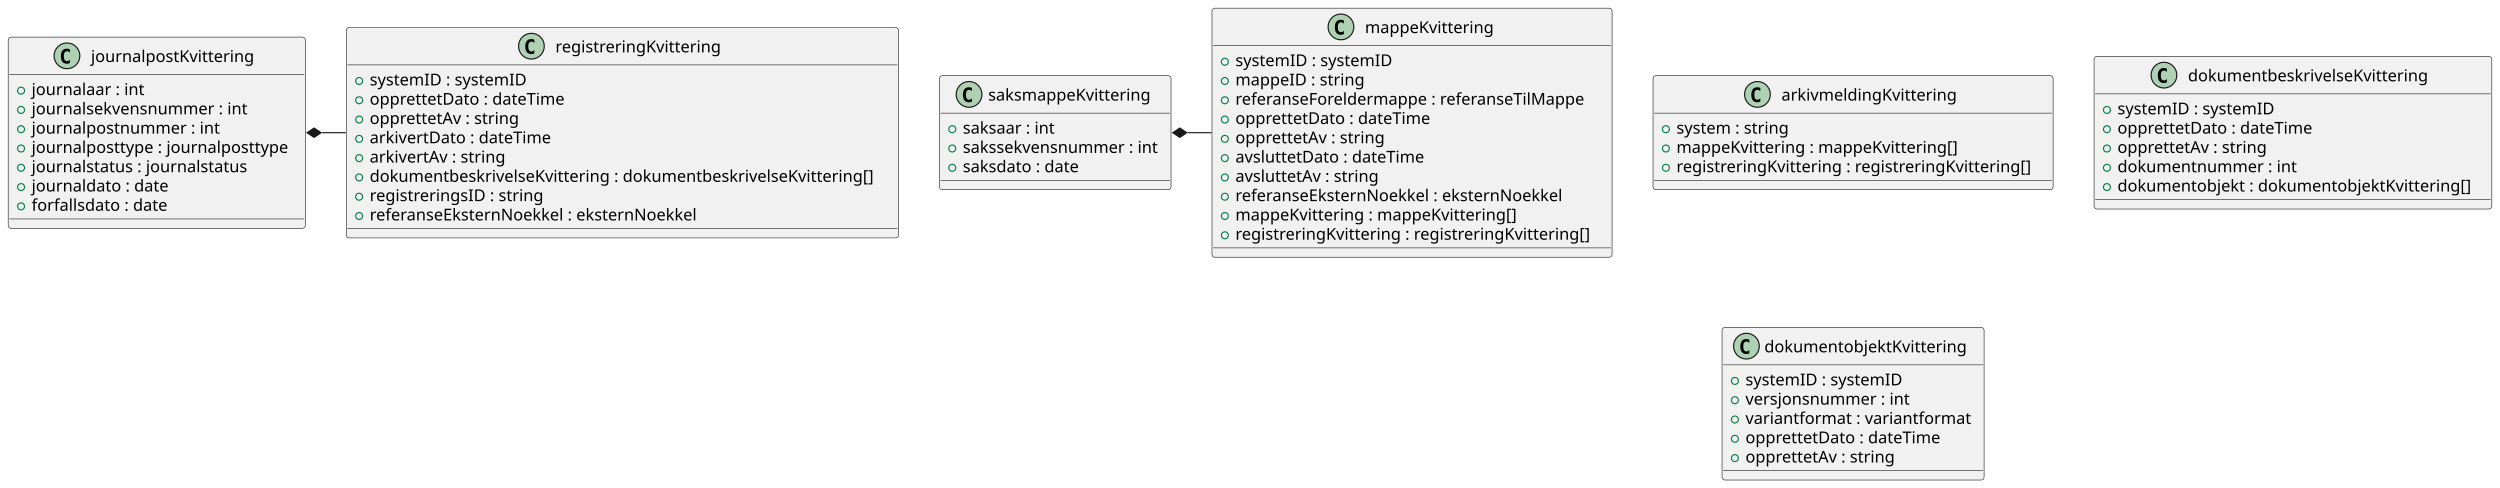
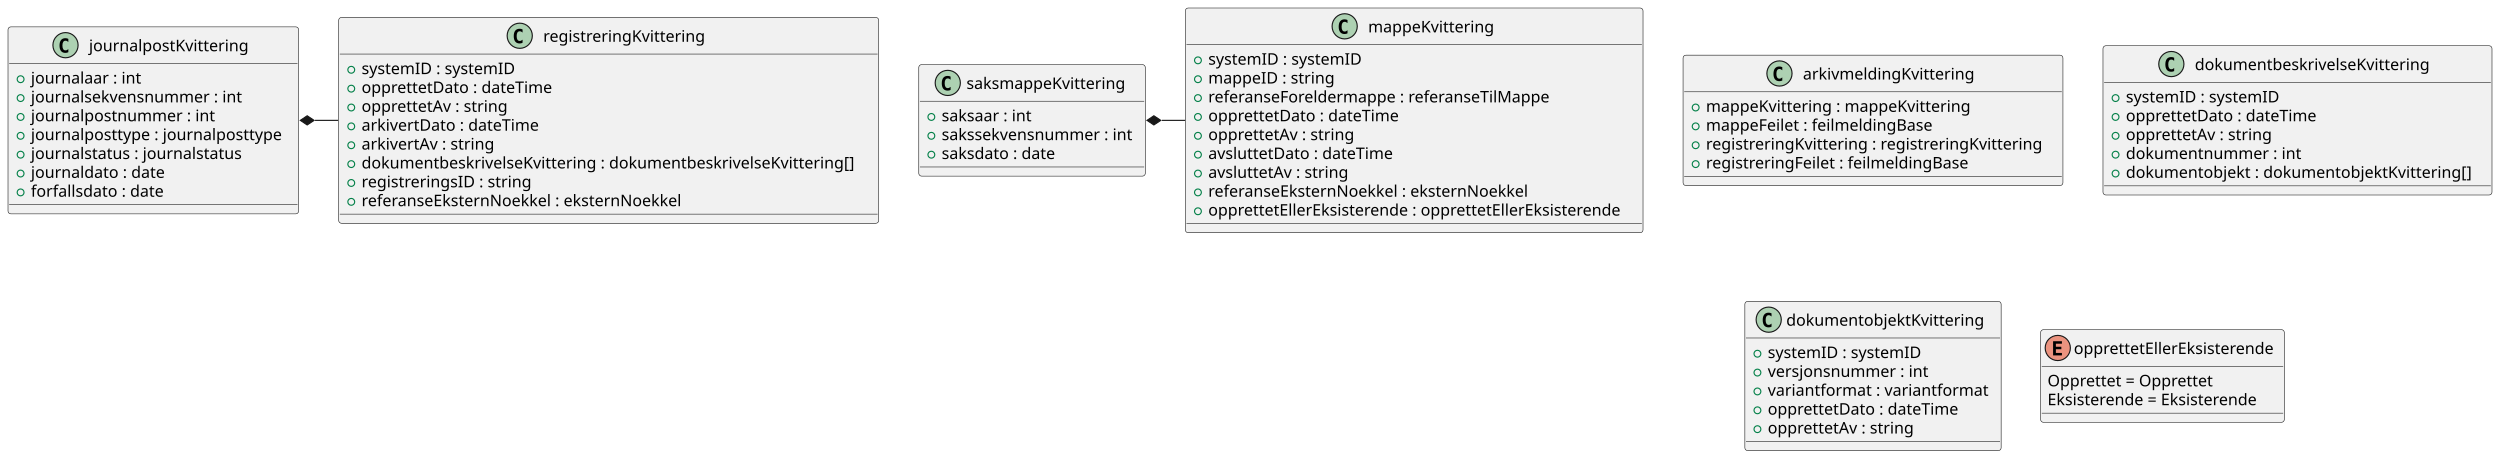
- <svg xmlns="http://www.w3.org/2000/svg" contentStyleType="text/css" height="417px" preserveAspectRatio="none" style="width:2137px;height:417px;background:#FFFFFF;" version="1.1" viewBox="0 0 2137 417" width="2137px" zoomAndPan="magnify">
+ <svg xmlns="http://www.w3.org/2000/svg" contentStyleType="text/css" height="400px" preserveAspectRatio="none" style="width:2185px;height:400px;background:#FFFFFF;" version="1.1" viewBox="0 0 2185 400" width="2185px" zoomAndPan="magnify">
  <defs />
  <g>
    <g id="elem_arkivmeldingKvittering">
-       <rect codeLine="2" fill="#F1F1F1" height="97.465" id="arkivmeldingKvittering" rx="2.5" ry="2.5" style="stroke:#181818;stroke-width:0.5;" width="342" x="1413" y="64.7" />
-       <ellipse cx="1502.25" cy="80.7" fill="#ADD1B2" rx="11" ry="11" style="stroke:#181818;stroke-width:1.0;" />
-       <path d="M1504.723,86.843 Q1504.142,87.142 1503.503,87.291 Q1502.864,87.441 1502.158,87.441 Q1499.651,87.441 1498.332,85.789 Q1497.012,84.137 1497.012,81.016 Q1497.012,77.886 1498.332,76.235 Q1499.651,74.583 1502.158,74.583 Q1502.864,74.583 1503.511,74.732 Q1504.159,74.882 1504.723,75.18 L1504.723,77.903 Q1504.092,77.322 1503.499,77.052 Q1502.905,76.782 1502.274,76.782 Q1500.93,76.782 1500.245,77.849 Q1499.56,78.916 1499.56,81.016 Q1499.56,83.108 1500.245,84.174 Q1500.93,85.241 1502.274,85.241 Q1502.905,85.241 1503.499,84.971 Q1504.092,84.701 1504.723,84.12 Z " fill="#000000" />
-       <text fill="#000000" font-family="sans-serif" font-size="14" lengthAdjust="spacing" textLength="155" x="1522.75" y="85.991">arkivmeldingKvittering</text>
-       <line style="stroke:#181818;stroke-width:0.5;" x1="1414" x2="1754" y1="96.7" y2="96.7" />
-       <ellipse cx="1424" cy="110.444" fill="none" rx="3" ry="3" style="stroke:#038048;stroke-width:1.0;" />
-       <text fill="#000000" font-family="sans-serif" font-size="14" lengthAdjust="spacing" textLength="99" x="1433" y="114.235">system : string</text>
-       <ellipse cx="1424" cy="126.932" fill="none" rx="3" ry="3" style="stroke:#038048;stroke-width:1.0;" />
-       <text fill="#000000" font-family="sans-serif" font-size="14" lengthAdjust="spacing" textLength="248" x="1433" y="130.723">mappeKvittering : mappeKvittering[]</text>
-       <ellipse cx="1424" cy="143.421" fill="none" rx="3" ry="3" style="stroke:#038048;stroke-width:1.0;" />
-       <text fill="#000000" font-family="sans-serif" font-size="14" lengthAdjust="spacing" textLength="316" x="1433" y="147.212">registreringKvittering : registreringKvittering[]</text>
-       <line style="stroke:#181818;stroke-width:0.5;" x1="1414" x2="1754" y1="154.165" y2="154.165" />
+       <rect codeLine="2" fill="#F1F1F1" height="113.953" id="arkivmeldingKvittering" rx="2.5" ry="2.5" style="stroke:#181818;stroke-width:0.5;" width="332" x="1471" y="48.22" />
+       <ellipse cx="1555.25" cy="64.22" fill="#ADD1B2" rx="11" ry="11" style="stroke:#181818;stroke-width:1.0;" />
+       <path d="M1557.723,70.363 Q1557.142,70.662 1556.503,70.811 Q1555.864,70.961 1555.158,70.961 Q1552.651,70.961 1551.332,69.309 Q1550.012,67.657 1550.012,64.536 Q1550.012,61.407 1551.332,59.755 Q1552.651,58.103 1555.158,58.103 Q1555.864,58.103 1556.511,58.252 Q1557.159,58.402 1557.723,58.7 L1557.723,61.423 Q1557.092,60.842 1556.499,60.572 Q1555.905,60.303 1555.274,60.303 Q1553.93,60.303 1553.245,61.369 Q1552.56,62.436 1552.56,64.536 Q1552.56,66.628 1553.245,67.694 Q1553.93,68.761 1555.274,68.761 Q1555.905,68.761 1556.499,68.491 Q1557.092,68.222 1557.723,67.64 Z " fill="#000000" />
+       <text fill="#000000" font-family="sans-serif" font-size="14" lengthAdjust="spacing" textLength="155" x="1575.75" y="69.511">arkivmeldingKvittering</text>
+       <line style="stroke:#181818;stroke-width:0.5;" x1="1472" x2="1802" y1="80.22" y2="80.22" />
+       <ellipse cx="1482" cy="93.964" fill="none" rx="3" ry="3" style="stroke:#038048;stroke-width:1.0;" />
+       <text fill="#000000" font-family="sans-serif" font-size="14" lengthAdjust="spacing" textLength="238" x="1491" y="97.755">mappeKvittering : mappeKvittering</text>
+       <ellipse cx="1482" cy="110.452" fill="none" rx="3" ry="3" style="stroke:#038048;stroke-width:1.0;" />
+       <text fill="#000000" font-family="sans-serif" font-size="14" lengthAdjust="spacing" textLength="204" x="1491" y="114.243">mappeFeilet : feilmeldingBase</text>
+       <ellipse cx="1482" cy="126.941" fill="none" rx="3" ry="3" style="stroke:#038048;stroke-width:1.0;" />
+       <text fill="#000000" font-family="sans-serif" font-size="14" lengthAdjust="spacing" textLength="306" x="1491" y="130.732">registreringKvittering : registreringKvittering</text>
+       <ellipse cx="1482" cy="143.429" fill="none" rx="3" ry="3" style="stroke:#038048;stroke-width:1.0;" />
+       <text fill="#000000" font-family="sans-serif" font-size="14" lengthAdjust="spacing" textLength="238" x="1491" y="147.22">registreringFeilet : feilmeldingBase</text>
+       <line style="stroke:#181818;stroke-width:0.5;" x1="1472" x2="1802" y1="154.173" y2="154.173" />
    </g>
    <g id="elem_dokumentbeskrivelseKvittering">
-       <rect codeLine="7" fill="#F1F1F1" height="130.441" id="dokumentbeskrivelseKvittering" rx="2.5" ry="2.5" style="stroke:#181818;stroke-width:0.5;" width="340" x="1790" y="48.22" />
-       <ellipse cx="1849.75" cy="64.22" fill="#ADD1B2" rx="11" ry="11" style="stroke:#181818;stroke-width:1.0;" />
-       <path d="M1852.223,70.363 Q1851.642,70.662 1851.003,70.811 Q1850.364,70.961 1849.658,70.961 Q1847.151,70.961 1845.832,69.309 Q1844.512,67.657 1844.512,64.536 Q1844.512,61.407 1845.832,59.755 Q1847.151,58.103 1849.658,58.103 Q1850.364,58.103 1851.011,58.252 Q1851.659,58.402 1852.223,58.7 L1852.223,61.423 Q1851.592,60.842 1850.999,60.572 Q1850.405,60.303 1849.774,60.303 Q1848.43,60.303 1847.745,61.369 Q1847.06,62.436 1847.06,64.536 Q1847.06,66.628 1847.745,67.694 Q1848.43,68.761 1849.774,68.761 Q1850.405,68.761 1850.999,68.491 Q1851.592,68.222 1852.223,67.64 Z " fill="#000000" />
-       <text fill="#000000" font-family="sans-serif" font-size="14" lengthAdjust="spacing" textLength="212" x="1870.25" y="69.511">dokumentbeskrivelseKvittering</text>
-       <line style="stroke:#181818;stroke-width:0.5;" x1="1791" x2="2129" y1="80.22" y2="80.22" />
-       <ellipse cx="1801" cy="93.964" fill="none" rx="3" ry="3" style="stroke:#038048;stroke-width:1.0;" />
-       <text fill="#000000" font-family="sans-serif" font-size="14" lengthAdjust="spacing" textLength="134" x="1810" y="97.755">systemID : systemID</text>
-       <ellipse cx="1801" cy="110.452" fill="none" rx="3" ry="3" style="stroke:#038048;stroke-width:1.0;" />
-       <text fill="#000000" font-family="sans-serif" font-size="14" lengthAdjust="spacing" textLength="172" x="1810" y="114.243">opprettetDato : dateTime</text>
-       <ellipse cx="1801" cy="126.941" fill="none" rx="3" ry="3" style="stroke:#038048;stroke-width:1.0;" />
-       <text fill="#000000" font-family="sans-serif" font-size="14" lengthAdjust="spacing" textLength="133" x="1810" y="130.732">opprettetAv : string</text>
-       <ellipse cx="1801" cy="143.429" fill="none" rx="3" ry="3" style="stroke:#038048;stroke-width:1.0;" />
-       <text fill="#000000" font-family="sans-serif" font-size="14" lengthAdjust="spacing" textLength="158" x="1810" y="147.22">dokumentnummer : int</text>
-       <ellipse cx="1801" cy="159.917" fill="none" rx="3" ry="3" style="stroke:#038048;stroke-width:1.0;" />
-       <text fill="#000000" font-family="sans-serif" font-size="14" lengthAdjust="spacing" textLength="314" x="1810" y="163.708">dokumentobjekt : dokumentobjektKvittering[]</text>
-       <line style="stroke:#181818;stroke-width:0.5;" x1="1791" x2="2129" y1="170.661" y2="170.661" />
+       <rect codeLine="8" fill="#F1F1F1" height="130.441" id="dokumentbeskrivelseKvittering" rx="2.5" ry="2.5" style="stroke:#181818;stroke-width:0.5;" width="340" x="1838" y="39.98" />
+       <ellipse cx="1897.75" cy="55.98" fill="#ADD1B2" rx="11" ry="11" style="stroke:#181818;stroke-width:1.0;" />
+       <path d="M1900.223,62.123 Q1899.642,62.422 1899.003,62.571 Q1898.364,62.721 1897.658,62.721 Q1895.151,62.721 1893.832,61.069 Q1892.512,59.417 1892.512,56.296 Q1892.512,53.166 1893.832,51.515 Q1895.151,49.863 1897.658,49.863 Q1898.364,49.863 1899.011,50.012 Q1899.659,50.162 1900.223,50.461 L1900.223,53.183 Q1899.592,52.602 1898.999,52.332 Q1898.405,52.062 1897.774,52.062 Q1896.43,52.062 1895.745,53.129 Q1895.06,54.196 1895.06,56.296 Q1895.06,58.388 1895.745,59.454 Q1896.43,60.521 1897.774,60.521 Q1898.405,60.521 1898.999,60.251 Q1899.592,59.981 1900.223,59.4 Z " fill="#000000" />
+       <text fill="#000000" font-family="sans-serif" font-size="14" lengthAdjust="spacing" textLength="212" x="1918.25" y="61.271">dokumentbeskrivelseKvittering</text>
+       <line style="stroke:#181818;stroke-width:0.5;" x1="1839" x2="2177" y1="71.98" y2="71.98" />
+       <ellipse cx="1849" cy="85.724" fill="none" rx="3" ry="3" style="stroke:#038048;stroke-width:1.0;" />
+       <text fill="#000000" font-family="sans-serif" font-size="14" lengthAdjust="spacing" textLength="134" x="1858" y="89.515">systemID : systemID</text>
+       <ellipse cx="1849" cy="102.212" fill="none" rx="3" ry="3" style="stroke:#038048;stroke-width:1.0;" />
+       <text fill="#000000" font-family="sans-serif" font-size="14" lengthAdjust="spacing" textLength="172" x="1858" y="106.003">opprettetDato : dateTime</text>
+       <ellipse cx="1849" cy="118.701" fill="none" rx="3" ry="3" style="stroke:#038048;stroke-width:1.0;" />
+       <text fill="#000000" font-family="sans-serif" font-size="14" lengthAdjust="spacing" textLength="133" x="1858" y="122.492">opprettetAv : string</text>
+       <ellipse cx="1849" cy="135.189" fill="none" rx="3" ry="3" style="stroke:#038048;stroke-width:1.0;" />
+       <text fill="#000000" font-family="sans-serif" font-size="14" lengthAdjust="spacing" textLength="158" x="1858" y="138.98">dokumentnummer : int</text>
+       <ellipse cx="1849" cy="151.677" fill="none" rx="3" ry="3" style="stroke:#038048;stroke-width:1.0;" />
+       <text fill="#000000" font-family="sans-serif" font-size="14" lengthAdjust="spacing" textLength="314" x="1858" y="155.468">dokumentobjekt : dokumentobjektKvittering[]</text>
+       <line style="stroke:#181818;stroke-width:0.5;" x1="1839" x2="2177" y1="162.421" y2="162.421" />
    </g>
    <g id="elem_dokumentobjektKvittering">
-       <rect codeLine="14" fill="#F1F1F1" height="130.441" id="dokumentobjektKvittering" rx="2.5" ry="2.5" style="stroke:#181818;stroke-width:0.5;" width="224" x="1472" y="279.88" />
-       <ellipse cx="1492.85" cy="295.88" fill="#ADD1B2" rx="11" ry="11" style="stroke:#181818;stroke-width:1.0;" />
-       <path d="M1495.323,302.023 Q1494.742,302.322 1494.103,302.471 Q1493.464,302.621 1492.758,302.621 Q1490.251,302.621 1488.931,300.969 Q1487.612,299.317 1487.612,296.196 Q1487.612,293.067 1488.931,291.415 Q1490.251,289.763 1492.758,289.763 Q1493.464,289.763 1494.111,289.912 Q1494.759,290.062 1495.323,290.361 L1495.323,293.083 Q1494.692,292.502 1494.099,292.232 Q1493.505,291.962 1492.874,291.962 Q1491.53,291.962 1490.845,293.029 Q1490.16,294.096 1490.16,296.196 Q1490.16,298.288 1490.845,299.354 Q1491.53,300.421 1492.874,300.421 Q1493.505,300.421 1494.099,300.151 Q1494.692,299.882 1495.323,299.3 Z " fill="#000000" />
-       <text fill="#000000" font-family="sans-serif" font-size="14" lengthAdjust="spacing" textLength="179" x="1508.15" y="301.171">dokumentobjektKvittering</text>
-       <line style="stroke:#181818;stroke-width:0.5;" x1="1473" x2="1695" y1="311.88" y2="311.88" />
-       <ellipse cx="1483" cy="325.624" fill="none" rx="3" ry="3" style="stroke:#038048;stroke-width:1.0;" />
-       <text fill="#000000" font-family="sans-serif" font-size="14" lengthAdjust="spacing" textLength="134" x="1492" y="329.415">systemID : systemID</text>
-       <ellipse cx="1483" cy="342.112" fill="none" rx="3" ry="3" style="stroke:#038048;stroke-width:1.0;" />
-       <text fill="#000000" font-family="sans-serif" font-size="14" lengthAdjust="spacing" textLength="145" x="1492" y="345.903">versjonsnummer : int</text>
-       <ellipse cx="1483" cy="358.601" fill="none" rx="3" ry="3" style="stroke:#038048;stroke-width:1.0;" />
-       <text fill="#000000" font-family="sans-serif" font-size="14" lengthAdjust="spacing" textLength="198" x="1492" y="362.392">variantformat : variantformat</text>
-       <ellipse cx="1483" cy="375.089" fill="none" rx="3" ry="3" style="stroke:#038048;stroke-width:1.0;" />
-       <text fill="#000000" font-family="sans-serif" font-size="14" lengthAdjust="spacing" textLength="172" x="1492" y="378.88">opprettetDato : dateTime</text>
-       <ellipse cx="1483" cy="391.577" fill="none" rx="3" ry="3" style="stroke:#038048;stroke-width:1.0;" />
-       <text fill="#000000" font-family="sans-serif" font-size="14" lengthAdjust="spacing" textLength="133" x="1492" y="395.368">opprettetAv : string</text>
-       <line style="stroke:#181818;stroke-width:0.5;" x1="1473" x2="1695" y1="402.321" y2="402.321" />
+       <rect codeLine="15" fill="#F1F1F1" height="130.441" id="dokumentobjektKvittering" rx="2.5" ry="2.5" style="stroke:#181818;stroke-width:0.5;" width="224" x="1525" y="263.4" />
+       <ellipse cx="1545.85" cy="279.4" fill="#ADD1B2" rx="11" ry="11" style="stroke:#181818;stroke-width:1.0;" />
+       <path d="M1548.323,285.543 Q1547.742,285.842 1547.103,285.991 Q1546.464,286.141 1545.758,286.141 Q1543.251,286.141 1541.931,284.489 Q1540.612,282.837 1540.612,279.716 Q1540.612,276.587 1541.931,274.935 Q1543.251,273.283 1545.758,273.283 Q1546.464,273.283 1547.111,273.432 Q1547.759,273.582 1548.323,273.88 L1548.323,276.603 Q1547.692,276.022 1547.099,275.752 Q1546.505,275.483 1545.874,275.483 Q1544.53,275.483 1543.845,276.549 Q1543.16,277.616 1543.16,279.716 Q1543.16,281.808 1543.845,282.874 Q1544.53,283.941 1545.874,283.941 Q1546.505,283.941 1547.099,283.671 Q1547.692,283.401 1548.323,282.82 Z " fill="#000000" />
+       <text fill="#000000" font-family="sans-serif" font-size="14" lengthAdjust="spacing" textLength="179" x="1561.15" y="284.691">dokumentobjektKvittering</text>
+       <line style="stroke:#181818;stroke-width:0.5;" x1="1526" x2="1748" y1="295.4" y2="295.4" />
+       <ellipse cx="1536" cy="309.144" fill="none" rx="3" ry="3" style="stroke:#038048;stroke-width:1.0;" />
+       <text fill="#000000" font-family="sans-serif" font-size="14" lengthAdjust="spacing" textLength="134" x="1545" y="312.935">systemID : systemID</text>
+       <ellipse cx="1536" cy="325.632" fill="none" rx="3" ry="3" style="stroke:#038048;stroke-width:1.0;" />
+       <text fill="#000000" font-family="sans-serif" font-size="14" lengthAdjust="spacing" textLength="145" x="1545" y="329.423">versjonsnummer : int</text>
+       <ellipse cx="1536" cy="342.121" fill="none" rx="3" ry="3" style="stroke:#038048;stroke-width:1.0;" />
+       <text fill="#000000" font-family="sans-serif" font-size="14" lengthAdjust="spacing" textLength="198" x="1545" y="345.912">variantformat : variantformat</text>
+       <ellipse cx="1536" cy="358.609" fill="none" rx="3" ry="3" style="stroke:#038048;stroke-width:1.0;" />
+       <text fill="#000000" font-family="sans-serif" font-size="14" lengthAdjust="spacing" textLength="172" x="1545" y="362.4">opprettetDato : dateTime</text>
+       <ellipse cx="1536" cy="375.097" fill="none" rx="3" ry="3" style="stroke:#038048;stroke-width:1.0;" />
+       <text fill="#000000" font-family="sans-serif" font-size="14" lengthAdjust="spacing" textLength="133" x="1545" y="378.888">opprettetAv : string</text>
+       <line style="stroke:#181818;stroke-width:0.5;" x1="1526" x2="1748" y1="385.841" y2="385.841" />
    </g>
    <g id="elem_journalpostKvittering">
-       <rect codeLine="21" fill="#F1F1F1" height="163.418" id="journalpostKvittering" rx="2.5" ry="2.5" style="stroke:#181818;stroke-width:0.5;" width="254" x="7" y="31.73" />
-       <ellipse cx="57.25" cy="47.73" fill="#ADD1B2" rx="11" ry="11" style="stroke:#181818;stroke-width:1.0;" />
-       <path d="M59.723,53.873 Q59.142,54.172 58.503,54.321 Q57.864,54.471 57.158,54.471 Q54.651,54.471 53.331,52.819 Q52.012,51.167 52.012,48.046 Q52.012,44.916 53.331,43.265 Q54.651,41.613 57.158,41.613 Q57.864,41.613 58.511,41.762 Q59.159,41.912 59.723,42.211 L59.723,44.933 Q59.092,44.352 58.499,44.082 Q57.905,43.812 57.274,43.812 Q55.93,43.812 55.245,44.879 Q54.56,45.946 54.56,48.046 Q54.56,50.138 55.245,51.204 Q55.93,52.271 57.274,52.271 Q57.905,52.271 58.499,52.001 Q59.092,51.731 59.723,51.15 Z " fill="#000000" />
-       <text fill="#000000" font-family="sans-serif" font-size="14" lengthAdjust="spacing" textLength="145" x="77.75" y="53.021">journalpostKvittering</text>
-       <line style="stroke:#181818;stroke-width:0.5;" x1="8" x2="260" y1="63.73" y2="63.73" />
-       <ellipse cx="18" cy="77.474" fill="none" rx="3" ry="3" style="stroke:#038048;stroke-width:1.0;" />
-       <text fill="#000000" font-family="sans-serif" font-size="14" lengthAdjust="spacing" textLength="101" x="27" y="81.265">journalaar : int</text>
-       <ellipse cx="18" cy="93.962" fill="none" rx="3" ry="3" style="stroke:#038048;stroke-width:1.0;" />
-       <text fill="#000000" font-family="sans-serif" font-size="14" lengthAdjust="spacing" textLength="191" x="27" y="97.753">journalsekvensnummer : int</text>
-       <ellipse cx="18" cy="110.451" fill="none" rx="3" ry="3" style="stroke:#038048;stroke-width:1.0;" />
-       <text fill="#000000" font-family="sans-serif" font-size="14" lengthAdjust="spacing" textLength="167" x="27" y="114.242">journalpostnummer : int</text>
-       <ellipse cx="18" cy="126.939" fill="none" rx="3" ry="3" style="stroke:#038048;stroke-width:1.0;" />
-       <text fill="#000000" font-family="sans-serif" font-size="14" lengthAdjust="spacing" textLength="228" x="27" y="130.73">journalposttype : journalposttype</text>
-       <ellipse cx="18" cy="143.427" fill="none" rx="3" ry="3" style="stroke:#038048;stroke-width:1.0;" />
-       <text fill="#000000" font-family="sans-serif" font-size="14" lengthAdjust="spacing" textLength="192" x="27" y="147.218">journalstatus : journalstatus</text>
-       <ellipse cx="18" cy="159.916" fill="none" rx="3" ry="3" style="stroke:#038048;stroke-width:1.0;" />
-       <text fill="#000000" font-family="sans-serif" font-size="14" lengthAdjust="spacing" textLength="122" x="27" y="163.707">journaldato : date</text>
-       <ellipse cx="18" cy="176.404" fill="none" rx="3" ry="3" style="stroke:#038048;stroke-width:1.0;" />
-       <text fill="#000000" font-family="sans-serif" font-size="14" lengthAdjust="spacing" textLength="121" x="27" y="180.195">forfallsdato : date</text>
-       <line style="stroke:#181818;stroke-width:0.5;" x1="8" x2="260" y1="187.148" y2="187.148" />
+       <rect codeLine="22" fill="#F1F1F1" height="163.418" id="journalpostKvittering" rx="2.5" ry="2.5" style="stroke:#181818;stroke-width:0.5;" width="254" x="7" y="23.49" />
+       <ellipse cx="57.25" cy="39.49" fill="#ADD1B2" rx="11" ry="11" style="stroke:#181818;stroke-width:1.0;" />
+       <path d="M59.723,45.633 Q59.142,45.932 58.503,46.081 Q57.864,46.231 57.158,46.231 Q54.651,46.231 53.331,44.579 Q52.012,42.927 52.012,39.806 Q52.012,36.676 53.331,35.025 Q54.651,33.373 57.158,33.373 Q57.864,33.373 58.511,33.522 Q59.159,33.672 59.723,33.971 L59.723,36.693 Q59.092,36.112 58.499,35.842 Q57.905,35.572 57.274,35.572 Q55.93,35.572 55.245,36.639 Q54.56,37.706 54.56,39.806 Q54.56,41.898 55.245,42.964 Q55.93,44.031 57.274,44.031 Q57.905,44.031 58.499,43.761 Q59.092,43.492 59.723,42.91 Z " fill="#000000" />
+       <text fill="#000000" font-family="sans-serif" font-size="14" lengthAdjust="spacing" textLength="145" x="77.75" y="44.781">journalpostKvittering</text>
+       <line style="stroke:#181818;stroke-width:0.5;" x1="8" x2="260" y1="55.49" y2="55.49" />
+       <ellipse cx="18" cy="69.234" fill="none" rx="3" ry="3" style="stroke:#038048;stroke-width:1.0;" />
+       <text fill="#000000" font-family="sans-serif" font-size="14" lengthAdjust="spacing" textLength="101" x="27" y="73.025">journalaar : int</text>
+       <ellipse cx="18" cy="85.722" fill="none" rx="3" ry="3" style="stroke:#038048;stroke-width:1.0;" />
+       <text fill="#000000" font-family="sans-serif" font-size="14" lengthAdjust="spacing" textLength="191" x="27" y="89.513">journalsekvensnummer : int</text>
+       <ellipse cx="18" cy="102.211" fill="none" rx="3" ry="3" style="stroke:#038048;stroke-width:1.0;" />
+       <text fill="#000000" font-family="sans-serif" font-size="14" lengthAdjust="spacing" textLength="167" x="27" y="106.002">journalpostnummer : int</text>
+       <ellipse cx="18" cy="118.699" fill="none" rx="3" ry="3" style="stroke:#038048;stroke-width:1.0;" />
+       <text fill="#000000" font-family="sans-serif" font-size="14" lengthAdjust="spacing" textLength="228" x="27" y="122.49">journalposttype : journalposttype</text>
+       <ellipse cx="18" cy="135.187" fill="none" rx="3" ry="3" style="stroke:#038048;stroke-width:1.0;" />
+       <text fill="#000000" font-family="sans-serif" font-size="14" lengthAdjust="spacing" textLength="192" x="27" y="138.978">journalstatus : journalstatus</text>
+       <ellipse cx="18" cy="151.675" fill="none" rx="3" ry="3" style="stroke:#038048;stroke-width:1.0;" />
+       <text fill="#000000" font-family="sans-serif" font-size="14" lengthAdjust="spacing" textLength="122" x="27" y="155.467">journaldato : date</text>
+       <ellipse cx="18" cy="168.164" fill="none" rx="3" ry="3" style="stroke:#038048;stroke-width:1.0;" />
+       <text fill="#000000" font-family="sans-serif" font-size="14" lengthAdjust="spacing" textLength="121" x="27" y="171.955">forfallsdato : date</text>
+       <line style="stroke:#181818;stroke-width:0.5;" x1="8" x2="260" y1="178.908" y2="178.908" />
    </g>
    <g id="elem_registreringKvittering">
-       <rect codeLine="43" fill="#F1F1F1" height="179.906" id="registreringKvittering" rx="2.5" ry="2.5" style="stroke:#181818;stroke-width:0.5;" width="472" x="296" y="23.48" />
-       <ellipse cx="454.25" cy="39.48" fill="#ADD1B2" rx="11" ry="11" style="stroke:#181818;stroke-width:1.0;" />
-       <path d="M456.723,45.623 Q456.142,45.922 455.503,46.071 Q454.864,46.221 454.158,46.221 Q451.651,46.221 450.332,44.569 Q449.012,42.917 449.012,39.796 Q449.012,36.666 450.332,35.015 Q451.651,33.363 454.158,33.363 Q454.864,33.363 455.511,33.512 Q456.159,33.662 456.723,33.961 L456.723,36.683 Q456.092,36.102 455.499,35.832 Q454.905,35.562 454.274,35.562 Q452.93,35.562 452.245,36.629 Q451.56,37.696 451.56,39.796 Q451.56,41.888 452.245,42.954 Q452.93,44.021 454.274,44.021 Q454.905,44.021 455.499,43.751 Q456.092,43.481 456.723,42.9 Z " fill="#000000" />
-       <text fill="#000000" font-family="sans-serif" font-size="14" lengthAdjust="spacing" textLength="147" x="474.75" y="44.771">registreringKvittering</text>
-       <line style="stroke:#181818;stroke-width:0.5;" x1="297" x2="767" y1="55.48" y2="55.48" />
-       <ellipse cx="307" cy="69.224" fill="none" rx="3" ry="3" style="stroke:#038048;stroke-width:1.0;" />
-       <text fill="#000000" font-family="sans-serif" font-size="14" lengthAdjust="spacing" textLength="134" x="316" y="73.015">systemID : systemID</text>
-       <ellipse cx="307" cy="85.712" fill="none" rx="3" ry="3" style="stroke:#038048;stroke-width:1.0;" />
-       <text fill="#000000" font-family="sans-serif" font-size="14" lengthAdjust="spacing" textLength="172" x="316" y="89.503">opprettetDato : dateTime</text>
-       <ellipse cx="307" cy="102.201" fill="none" rx="3" ry="3" style="stroke:#038048;stroke-width:1.0;" />
-       <text fill="#000000" font-family="sans-serif" font-size="14" lengthAdjust="spacing" textLength="133" x="316" y="105.992">opprettetAv : string</text>
-       <ellipse cx="307" cy="118.689" fill="none" rx="3" ry="3" style="stroke:#038048;stroke-width:1.0;" />
-       <text fill="#000000" font-family="sans-serif" font-size="14" lengthAdjust="spacing" textLength="160" x="316" y="122.48">arkivertDato : dateTime</text>
-       <ellipse cx="307" cy="135.177" fill="none" rx="3" ry="3" style="stroke:#038048;stroke-width:1.0;" />
-       <text fill="#000000" font-family="sans-serif" font-size="14" lengthAdjust="spacing" textLength="121" x="316" y="138.968">arkivertAv : string</text>
-       <ellipse cx="307" cy="151.666" fill="none" rx="3" ry="3" style="stroke:#038048;stroke-width:1.0;" />
-       <text fill="#000000" font-family="sans-serif" font-size="14" lengthAdjust="spacing" textLength="446" x="316" y="155.457">dokumentbeskrivelseKvittering : dokumentbeskrivelseKvittering[]</text>
-       <ellipse cx="307" cy="168.154" fill="none" rx="3" ry="3" style="stroke:#038048;stroke-width:1.0;" />
-       <text fill="#000000" font-family="sans-serif" font-size="14" lengthAdjust="spacing" textLength="154" x="316" y="171.945">registreringsID : string</text>
-       <ellipse cx="307" cy="184.642" fill="none" rx="3" ry="3" style="stroke:#038048;stroke-width:1.0;" />
-       <text fill="#000000" font-family="sans-serif" font-size="14" lengthAdjust="spacing" textLength="289" x="316" y="188.433">referanseEksternNoekkel : eksternNoekkel</text>
-       <line style="stroke:#181818;stroke-width:0.5;" x1="297" x2="767" y1="195.386" y2="195.386" />
+       <rect codeLine="47" fill="#F1F1F1" height="179.906" id="registreringKvittering" rx="2.5" ry="2.5" style="stroke:#181818;stroke-width:0.5;" width="472" x="296" y="15.25" />
+       <ellipse cx="454.25" cy="31.25" fill="#ADD1B2" rx="11" ry="11" style="stroke:#181818;stroke-width:1.0;" />
+       <path d="M456.723,37.393 Q456.142,37.692 455.503,37.841 Q454.864,37.991 454.158,37.991 Q451.651,37.991 450.332,36.339 Q449.012,34.687 449.012,31.566 Q449.012,28.436 450.332,26.785 Q451.651,25.133 454.158,25.133 Q454.864,25.133 455.511,25.282 Q456.159,25.432 456.723,25.73 L456.723,28.453 Q456.092,27.872 455.499,27.602 Q454.905,27.332 454.274,27.332 Q452.93,27.332 452.245,28.399 Q451.56,29.466 451.56,31.566 Q451.56,33.658 452.245,34.724 Q452.93,35.791 454.274,35.791 Q454.905,35.791 455.499,35.521 Q456.092,35.252 456.723,34.67 Z " fill="#000000" />
+       <text fill="#000000" font-family="sans-serif" font-size="14" lengthAdjust="spacing" textLength="147" x="474.75" y="36.541">registreringKvittering</text>
+       <line style="stroke:#181818;stroke-width:0.5;" x1="297" x2="767" y1="47.25" y2="47.25" />
+       <ellipse cx="307" cy="60.994" fill="none" rx="3" ry="3" style="stroke:#038048;stroke-width:1.0;" />
+       <text fill="#000000" font-family="sans-serif" font-size="14" lengthAdjust="spacing" textLength="134" x="316" y="64.785">systemID : systemID</text>
+       <ellipse cx="307" cy="77.482" fill="none" rx="3" ry="3" style="stroke:#038048;stroke-width:1.0;" />
+       <text fill="#000000" font-family="sans-serif" font-size="14" lengthAdjust="spacing" textLength="172" x="316" y="81.273">opprettetDato : dateTime</text>
+       <ellipse cx="307" cy="93.971" fill="none" rx="3" ry="3" style="stroke:#038048;stroke-width:1.0;" />
+       <text fill="#000000" font-family="sans-serif" font-size="14" lengthAdjust="spacing" textLength="133" x="316" y="97.762">opprettetAv : string</text>
+       <ellipse cx="307" cy="110.459" fill="none" rx="3" ry="3" style="stroke:#038048;stroke-width:1.0;" />
+       <text fill="#000000" font-family="sans-serif" font-size="14" lengthAdjust="spacing" textLength="160" x="316" y="114.25">arkivertDato : dateTime</text>
+       <ellipse cx="307" cy="126.947" fill="none" rx="3" ry="3" style="stroke:#038048;stroke-width:1.0;" />
+       <text fill="#000000" font-family="sans-serif" font-size="14" lengthAdjust="spacing" textLength="121" x="316" y="130.738">arkivertAv : string</text>
+       <ellipse cx="307" cy="143.435" fill="none" rx="3" ry="3" style="stroke:#038048;stroke-width:1.0;" />
+       <text fill="#000000" font-family="sans-serif" font-size="14" lengthAdjust="spacing" textLength="446" x="316" y="147.227">dokumentbeskrivelseKvittering : dokumentbeskrivelseKvittering[]</text>
+       <ellipse cx="307" cy="159.924" fill="none" rx="3" ry="3" style="stroke:#038048;stroke-width:1.0;" />
+       <text fill="#000000" font-family="sans-serif" font-size="14" lengthAdjust="spacing" textLength="154" x="316" y="163.715">registreringsID : string</text>
+       <ellipse cx="307" cy="176.412" fill="none" rx="3" ry="3" style="stroke:#038048;stroke-width:1.0;" />
+       <text fill="#000000" font-family="sans-serif" font-size="14" lengthAdjust="spacing" textLength="289" x="316" y="180.203">referanseEksternNoekkel : eksternNoekkel</text>
+       <line style="stroke:#181818;stroke-width:0.5;" x1="297" x2="767" y1="187.156" y2="187.156" />
    </g>
    <g id="elem_mappeKvittering">
-       <rect codeLine="31" fill="#F1F1F1" height="212.883" id="mappeKvittering" rx="2.5" ry="2.5" style="stroke:#181818;stroke-width:0.5;" width="342" x="1036" y="7" />
-       <ellipse cx="1146.25" cy="23" fill="#ADD1B2" rx="11" ry="11" style="stroke:#181818;stroke-width:1.0;" />
-       <path d="M1148.723,29.143 Q1148.142,29.442 1147.503,29.591 Q1146.864,29.741 1146.158,29.741 Q1143.651,29.741 1142.332,28.089 Q1141.012,26.437 1141.012,23.316 Q1141.012,20.186 1142.332,18.535 Q1143.651,16.883 1146.158,16.883 Q1146.864,16.883 1147.511,17.032 Q1148.159,17.182 1148.723,17.48 L1148.723,20.203 Q1148.092,19.622 1147.499,19.352 Q1146.905,19.082 1146.274,19.082 Q1144.93,19.082 1144.245,20.149 Q1143.56,21.216 1143.56,23.316 Q1143.56,25.408 1144.245,26.474 Q1144.93,27.541 1146.274,27.541 Q1146.905,27.541 1147.499,27.271 Q1148.092,27.002 1148.723,26.42 Z " fill="#000000" />
-       <text fill="#000000" font-family="sans-serif" font-size="14" lengthAdjust="spacing" textLength="113" x="1166.75" y="28.291">mappeKvittering</text>
-       <line style="stroke:#181818;stroke-width:0.5;" x1="1037" x2="1377" y1="39" y2="39" />
+       <rect codeLine="32" fill="#F1F1F1" height="196.394" id="mappeKvittering" rx="2.5" ry="2.5" style="stroke:#181818;stroke-width:0.5;" width="400" x="1036" y="7" />
+       <ellipse cx="1175.25" cy="23" fill="#ADD1B2" rx="11" ry="11" style="stroke:#181818;stroke-width:1.0;" />
+       <path d="M1177.723,29.143 Q1177.142,29.442 1176.503,29.591 Q1175.864,29.741 1175.158,29.741 Q1172.651,29.741 1171.332,28.089 Q1170.012,26.437 1170.012,23.316 Q1170.012,20.186 1171.332,18.535 Q1172.651,16.883 1175.158,16.883 Q1175.864,16.883 1176.511,17.032 Q1177.159,17.182 1177.723,17.48 L1177.723,20.203 Q1177.092,19.622 1176.499,19.352 Q1175.905,19.082 1175.274,19.082 Q1173.93,19.082 1173.245,20.149 Q1172.56,21.216 1172.56,23.316 Q1172.56,25.408 1173.245,26.474 Q1173.93,27.541 1175.274,27.541 Q1175.905,27.541 1176.499,27.271 Q1177.092,27.002 1177.723,26.42 Z " fill="#000000" />
+       <text fill="#000000" font-family="sans-serif" font-size="14" lengthAdjust="spacing" textLength="113" x="1195.75" y="28.291">mappeKvittering</text>
+       <line style="stroke:#181818;stroke-width:0.5;" x1="1037" x2="1435" y1="39" y2="39" />
      <ellipse cx="1047" cy="52.744" fill="none" rx="3" ry="3" style="stroke:#038048;stroke-width:1.0;" />
      <text fill="#000000" font-family="sans-serif" font-size="14" lengthAdjust="spacing" textLength="134" x="1056" y="56.535">systemID : systemID</text>
      <ellipse cx="1047" cy="69.232" fill="none" rx="3" ry="3" style="stroke:#038048;stroke-width:1.0;" />
      <text fill="#000000" font-family="sans-serif" font-size="14" lengthAdjust="spacing" textLength="113" x="1056" y="73.023">mappeID : string</text>
      <ellipse cx="1047" cy="85.721" fill="none" rx="3" ry="3" style="stroke:#038048;stroke-width:1.0;" />
      <text fill="#000000" font-family="sans-serif" font-size="14" lengthAdjust="spacing" textLength="310" x="1056" y="89.512">referanseForeldermappe : referanseTilMappe</text>
      <ellipse cx="1047" cy="102.209" fill="none" rx="3" ry="3" style="stroke:#038048;stroke-width:1.0;" />
      <text fill="#000000" font-family="sans-serif" font-size="14" lengthAdjust="spacing" textLength="172" x="1056" y="106">opprettetDato : dateTime</text>
      <ellipse cx="1047" cy="118.697" fill="none" rx="3" ry="3" style="stroke:#038048;stroke-width:1.0;" />
      <text fill="#000000" font-family="sans-serif" font-size="14" lengthAdjust="spacing" textLength="133" x="1056" y="122.488">opprettetAv : string</text>
      <ellipse cx="1047" cy="135.185" fill="none" rx="3" ry="3" style="stroke:#038048;stroke-width:1.0;" />
      <text fill="#000000" font-family="sans-serif" font-size="14" lengthAdjust="spacing" textLength="166" x="1056" y="138.977">avsluttetDato : dateTime</text>
      <ellipse cx="1047" cy="151.674" fill="none" rx="3" ry="3" style="stroke:#038048;stroke-width:1.0;" />
      <text fill="#000000" font-family="sans-serif" font-size="14" lengthAdjust="spacing" textLength="127" x="1056" y="155.465">avsluttetAv : string</text>
      <ellipse cx="1047" cy="168.162" fill="none" rx="3" ry="3" style="stroke:#038048;stroke-width:1.0;" />
      <text fill="#000000" font-family="sans-serif" font-size="14" lengthAdjust="spacing" textLength="289" x="1056" y="171.953">referanseEksternNoekkel : eksternNoekkel</text>
      <ellipse cx="1047" cy="184.65" fill="none" rx="3" ry="3" style="stroke:#038048;stroke-width:1.0;" />
-       <text fill="#000000" font-family="sans-serif" font-size="14" lengthAdjust="spacing" textLength="248" x="1056" y="188.441">mappeKvittering : mappeKvittering[]</text>
-       <ellipse cx="1047" cy="201.139" fill="none" rx="3" ry="3" style="stroke:#038048;stroke-width:1.0;" />
-       <text fill="#000000" font-family="sans-serif" font-size="14" lengthAdjust="spacing" textLength="316" x="1056" y="204.93">registreringKvittering : registreringKvittering[]</text>
-       <line style="stroke:#181818;stroke-width:0.5;" x1="1037" x2="1377" y1="211.883" y2="211.883" />
+       <text fill="#000000" font-family="sans-serif" font-size="14" lengthAdjust="spacing" textLength="374" x="1056" y="188.441">opprettetEllerEksisterende : opprettetEllerEksisterende</text>
+       <line style="stroke:#181818;stroke-width:0.5;" x1="1037" x2="1435" y1="195.394" y2="195.394" />
+     </g>
+     <g id="elem_opprettetEllerEksisterende">
+       <rect codeLine="43" fill="#F1F1F1" height="80.977" id="opprettetEllerEksisterende" rx="2.5" ry="2.5" style="stroke:#181818;stroke-width:0.5;" width="213" x="1783.5" y="288.13" />
+       <ellipse cx="1798.5" cy="304.13" fill="#EB937F" rx="11" ry="11" style="stroke:#181818;stroke-width:1.0;" />
+       <path d="M1802.114,310.63 L1794.395,310.63 L1794.395,298.237 L1802.114,298.237 L1802.114,300.395 L1796.843,300.395 L1796.843,303.068 L1801.616,303.068 L1801.616,305.226 L1796.843,305.226 L1796.843,308.472 L1802.114,308.472 Z " fill="#000000" />
+       <text fill="#000000" font-family="sans-serif" font-size="14" lengthAdjust="spacing" textLength="181" x="1812.5" y="309.421">opprettetEllerEksisterende</text>
+       <line style="stroke:#181818;stroke-width:0.5;" x1="1784.5" x2="1995.5" y1="320.13" y2="320.13" />
+       <text fill="#000000" font-family="sans-serif" font-size="14" lengthAdjust="spacing" textLength="151" x="1789.5" y="337.665">Opprettet = Opprettet</text>
+       <text fill="#000000" font-family="sans-serif" font-size="14" lengthAdjust="spacing" textLength="193" x="1789.5" y="354.153">Eksisterende = Eksisterende</text>
+       <line style="stroke:#181818;stroke-width:0.5;" x1="1784.5" x2="1995.5" y1="361.107" y2="361.107" />
    </g>
    <g id="elem_saksmappeKvittering">
-       <rect codeLine="53" fill="#F1F1F1" height="97.465" id="saksmappeKvittering" rx="2.5" ry="2.5" style="stroke:#181818;stroke-width:0.5;" width="198" x="803" y="64.7" />
-       <ellipse cx="828.35" cy="80.7" fill="#ADD1B2" rx="11" ry="11" style="stroke:#181818;stroke-width:1.0;" />
-       <path d="M830.823,86.843 Q830.242,87.142 829.603,87.291 Q828.964,87.441 828.258,87.441 Q825.751,87.441 824.432,85.789 Q823.112,84.137 823.112,81.016 Q823.112,77.886 824.432,76.235 Q825.751,74.583 828.258,74.583 Q828.964,74.583 829.611,74.732 Q830.259,74.882 830.823,75.18 L830.823,77.903 Q830.192,77.322 829.599,77.052 Q829.005,76.782 828.374,76.782 Q827.03,76.782 826.345,77.849 Q825.66,78.916 825.66,81.016 Q825.66,83.108 826.345,84.174 Q827.03,85.241 828.374,85.241 Q829.005,85.241 829.599,84.971 Q830.192,84.701 830.823,84.12 Z " fill="#000000" />
-       <text fill="#000000" font-family="sans-serif" font-size="14" lengthAdjust="spacing" textLength="143" x="844.65" y="85.991">saksmappeKvittering</text>
-       <line style="stroke:#181818;stroke-width:0.5;" x1="804" x2="1000" y1="96.7" y2="96.7" />
-       <ellipse cx="814" cy="110.444" fill="none" rx="3" ry="3" style="stroke:#038048;stroke-width:1.0;" />
-       <text fill="#000000" font-family="sans-serif" font-size="14" lengthAdjust="spacing" textLength="82" x="823" y="114.235">saksaar : int</text>
-       <ellipse cx="814" cy="126.932" fill="none" rx="3" ry="3" style="stroke:#038048;stroke-width:1.0;" />
-       <text fill="#000000" font-family="sans-serif" font-size="14" lengthAdjust="spacing" textLength="172" x="823" y="130.723">sakssekvensnummer : int</text>
-       <ellipse cx="814" cy="143.421" fill="none" rx="3" ry="3" style="stroke:#038048;stroke-width:1.0;" />
-       <text fill="#000000" font-family="sans-serif" font-size="14" lengthAdjust="spacing" textLength="103" x="823" y="147.212">saksdato : date</text>
-       <line style="stroke:#181818;stroke-width:0.5;" x1="804" x2="1000" y1="154.165" y2="154.165" />
+       <rect codeLine="57" fill="#F1F1F1" height="97.465" id="saksmappeKvittering" rx="2.5" ry="2.5" style="stroke:#181818;stroke-width:0.5;" width="198" x="803" y="56.47" />
+       <ellipse cx="828.35" cy="72.47" fill="#ADD1B2" rx="11" ry="11" style="stroke:#181818;stroke-width:1.0;" />
+       <path d="M830.823,78.613 Q830.242,78.912 829.603,79.061 Q828.964,79.211 828.258,79.211 Q825.751,79.211 824.432,77.559 Q823.112,75.907 823.112,72.786 Q823.112,69.656 824.432,68.005 Q825.751,66.353 828.258,66.353 Q828.964,66.353 829.611,66.502 Q830.259,66.652 830.823,66.951 L830.823,69.673 Q830.192,69.092 829.599,68.822 Q829.005,68.552 828.374,68.552 Q827.03,68.552 826.345,69.619 Q825.66,70.686 825.66,72.786 Q825.66,74.878 826.345,75.944 Q827.03,77.011 828.374,77.011 Q829.005,77.011 829.599,76.741 Q830.192,76.472 830.823,75.89 Z " fill="#000000" />
+       <text fill="#000000" font-family="sans-serif" font-size="14" lengthAdjust="spacing" textLength="143" x="844.65" y="77.761">saksmappeKvittering</text>
+       <line style="stroke:#181818;stroke-width:0.5;" x1="804" x2="1000" y1="88.47" y2="88.47" />
+       <ellipse cx="814" cy="102.214" fill="none" rx="3" ry="3" style="stroke:#038048;stroke-width:1.0;" />
+       <text fill="#000000" font-family="sans-serif" font-size="14" lengthAdjust="spacing" textLength="82" x="823" y="106.005">saksaar : int</text>
+       <ellipse cx="814" cy="118.702" fill="none" rx="3" ry="3" style="stroke:#038048;stroke-width:1.0;" />
+       <text fill="#000000" font-family="sans-serif" font-size="14" lengthAdjust="spacing" textLength="172" x="823" y="122.493">sakssekvensnummer : int</text>
+       <ellipse cx="814" cy="135.191" fill="none" rx="3" ry="3" style="stroke:#038048;stroke-width:1.0;" />
+       <text fill="#000000" font-family="sans-serif" font-size="14" lengthAdjust="spacing" textLength="103" x="823" y="138.982">saksdato : date</text>
+       <line style="stroke:#181818;stroke-width:0.5;" x1="804" x2="1000" y1="145.935" y2="145.935" />
    </g>
    <g id="link_journalpostKvittering_registreringKvittering">
-       <path codeLine="30" d="M275.33,113.44 C282.07,113.44 288.82,113.44 295.56,113.44 " fill="none" id="journalpostKvittering-backto-registreringKvittering" style="stroke:#181818;stroke-width:1.0;" />
-       <polygon fill="#181818" points="262.48,113.44,268.48,117.44,274.48,113.44,268.48,109.44,262.48,113.44" style="stroke:#181818;stroke-width:1.0;" />
+       <path codeLine="31" d="M275.33,105.2 C282.07,105.2 288.82,105.2 295.56,105.2 " fill="none" id="journalpostKvittering-backto-registreringKvittering" style="stroke:#181818;stroke-width:1.0;" />
+       <polygon fill="#181818" points="262.48,105.2,268.48,109.2,274.48,105.2,268.48,101.2,262.48,105.2" style="stroke:#181818;stroke-width:1.0;" />
    </g>
    <g id="link_saksmappeKvittering_mappeKvittering">
-       <path codeLine="58" d="M1015.34,113.44 C1022.1,113.44 1028.85,113.44 1035.6,113.44 " fill="none" id="saksmappeKvittering-backto-mappeKvittering" style="stroke:#181818;stroke-width:1.0;" />
-       <polygon fill="#181818" points="1002.48,113.44,1008.48,117.44,1014.48,113.44,1008.48,109.44,1002.48,113.44" style="stroke:#181818;stroke-width:1.0;" />
+       <path codeLine="62" d="M1015.44,105.2 C1022.24,105.2 1029.04,105.2 1035.84,105.2 " fill="none" id="saksmappeKvittering-backto-mappeKvittering" style="stroke:#181818;stroke-width:1.0;" />
+       <polygon fill="#181818" points="1002.48,105.2,1008.48,109.2,1014.48,105.2,1008.48,101.2,1002.48,105.2" style="stroke:#181818;stroke-width:1.0;" />
    </g>
  </g>
</svg>
